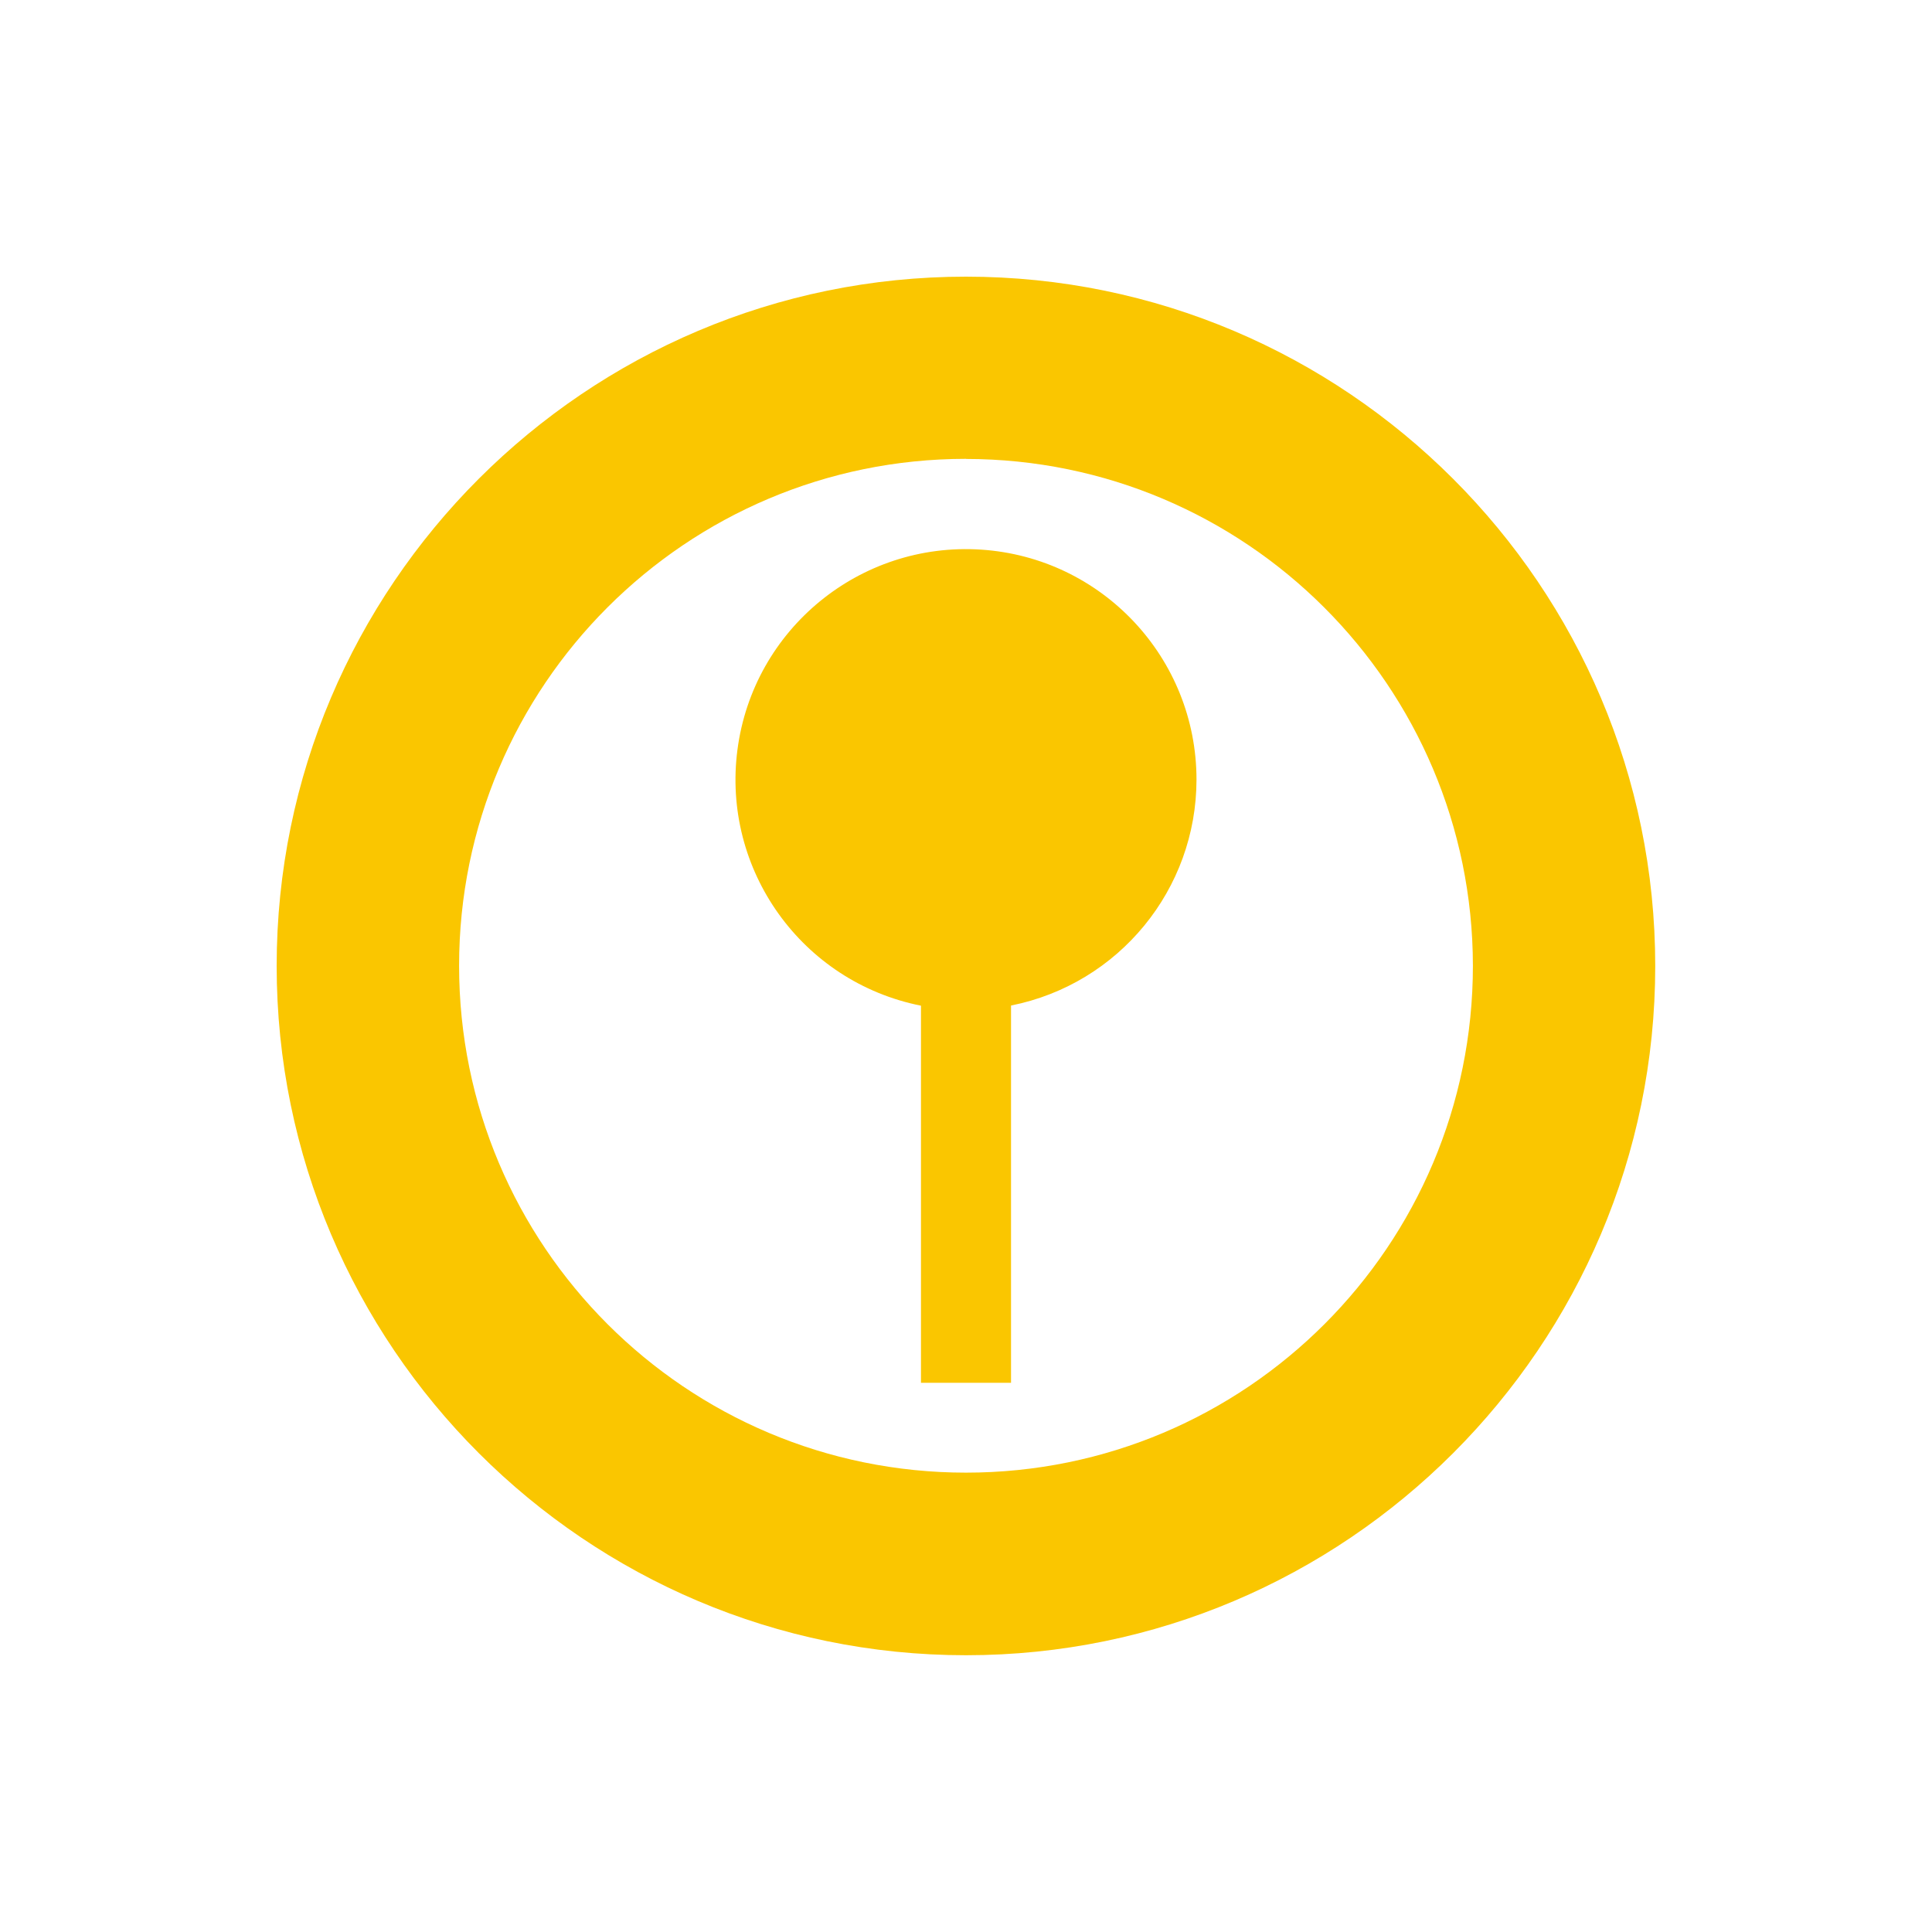
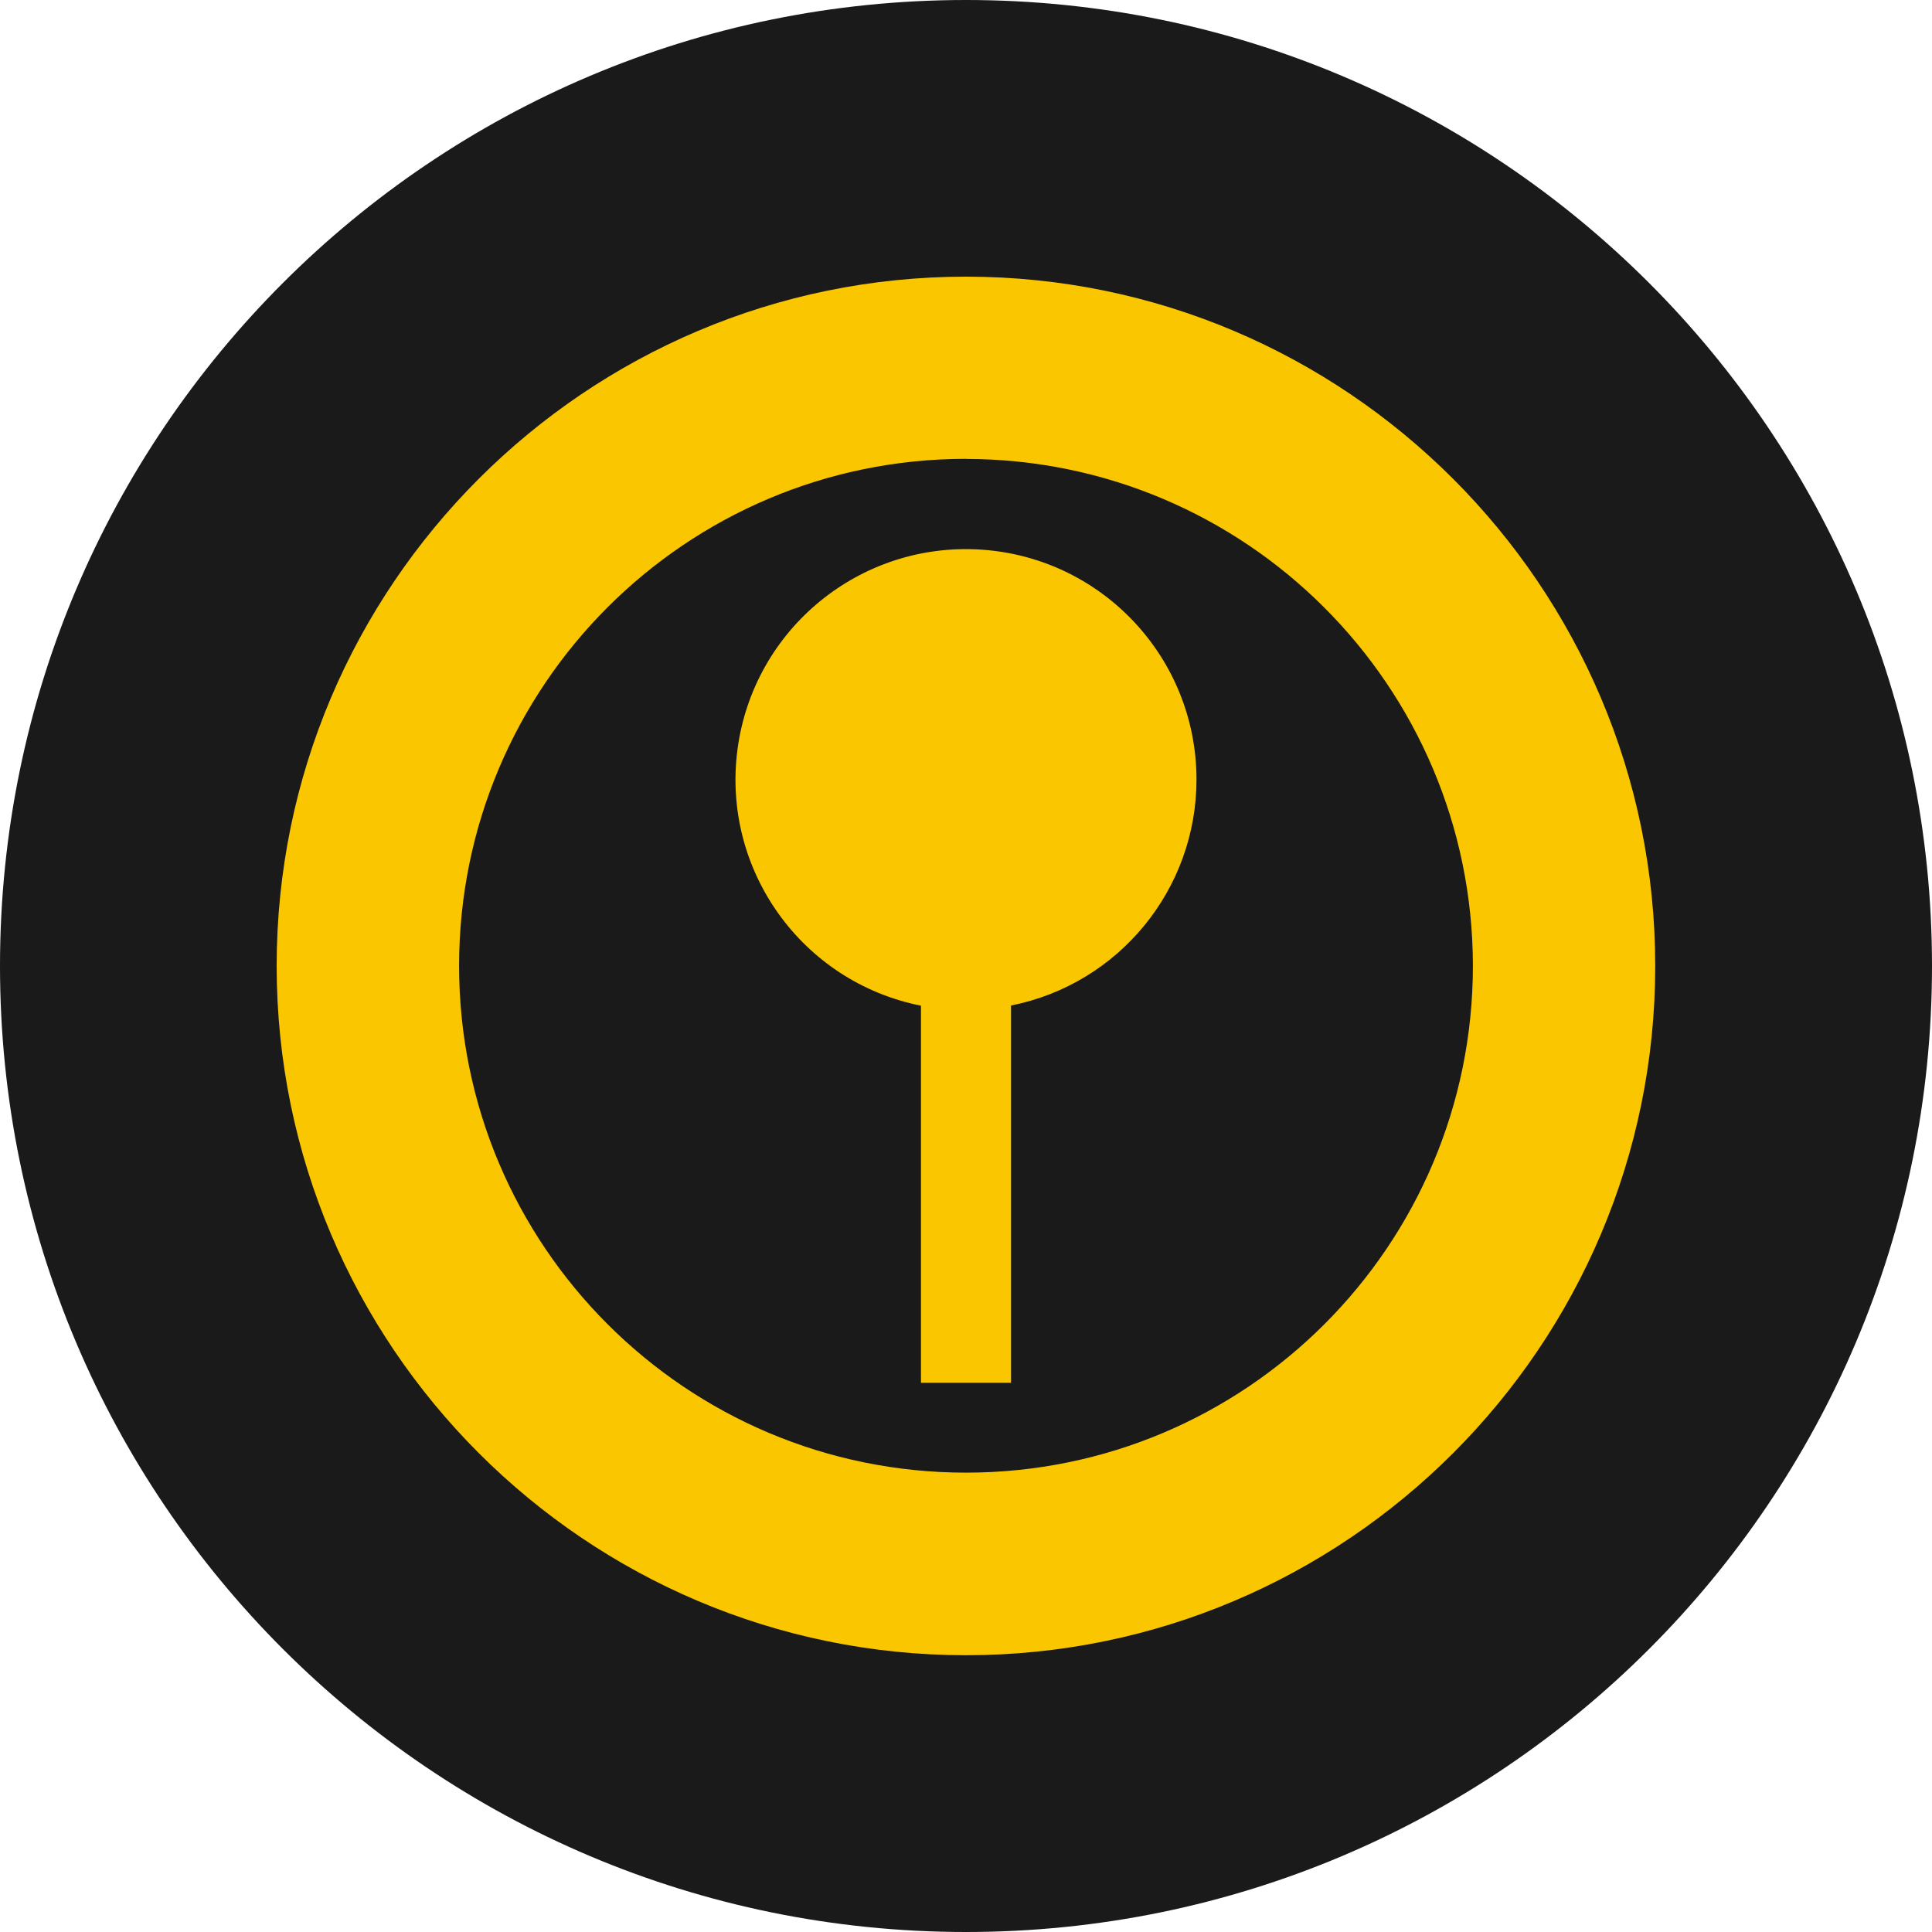
<svg xmlns="http://www.w3.org/2000/svg" viewBox="0 0 375.84 375.84">
+   <circle cx="187.92" cy="187.92" r="187.92" fill="#1a1a1a" />
  <path fill="#FAC600" d="M187.92,322c-73.94,0-134.1-60.15-134.1-134.1S114,53.82,187.92,53.82,322,114,322,187.92,261.87,322,187.92,322Zm0-232.74a98.61,98.61,0,1,0,98.61,98.6A98.71,98.71,0,0,0,187.92,89.28Z" />
  <path fill="#FAC600" d="M232.76,151.64a44.84,44.84,0,1,0-53.6,44V269h17.52V195.61A44.84,44.84,0,0,0,232.76,151.64Z" />
</svg>
